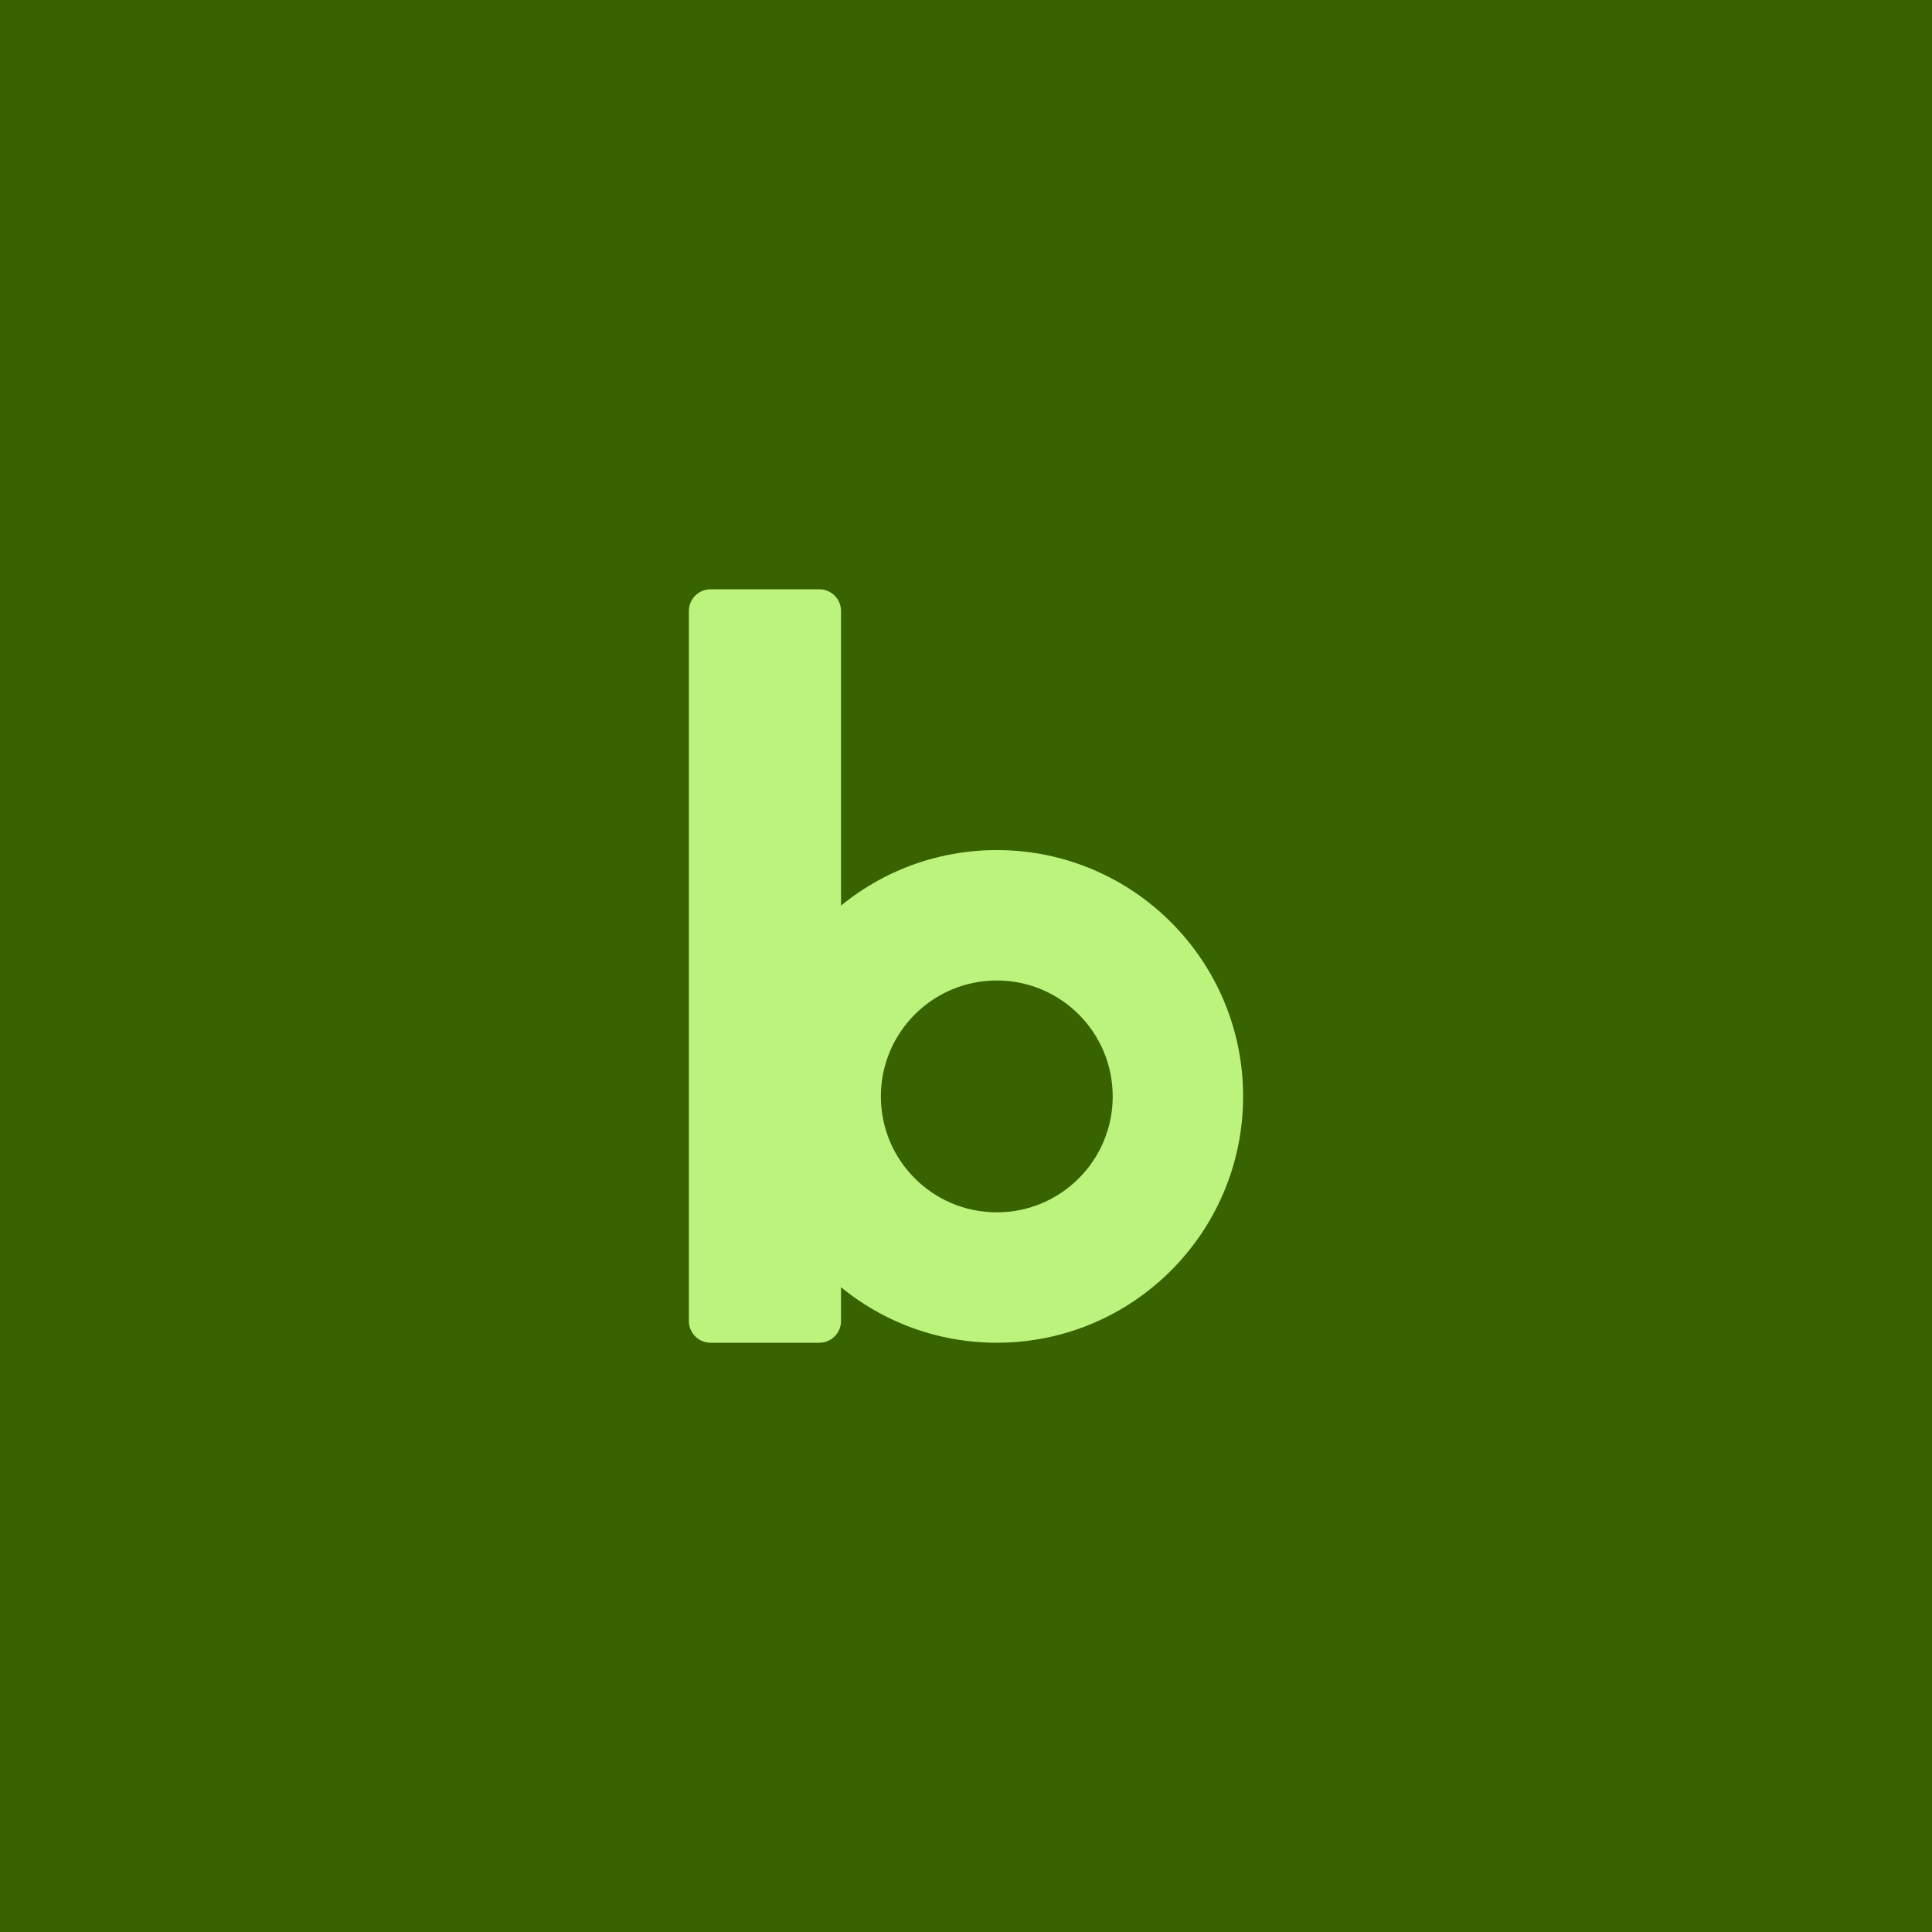
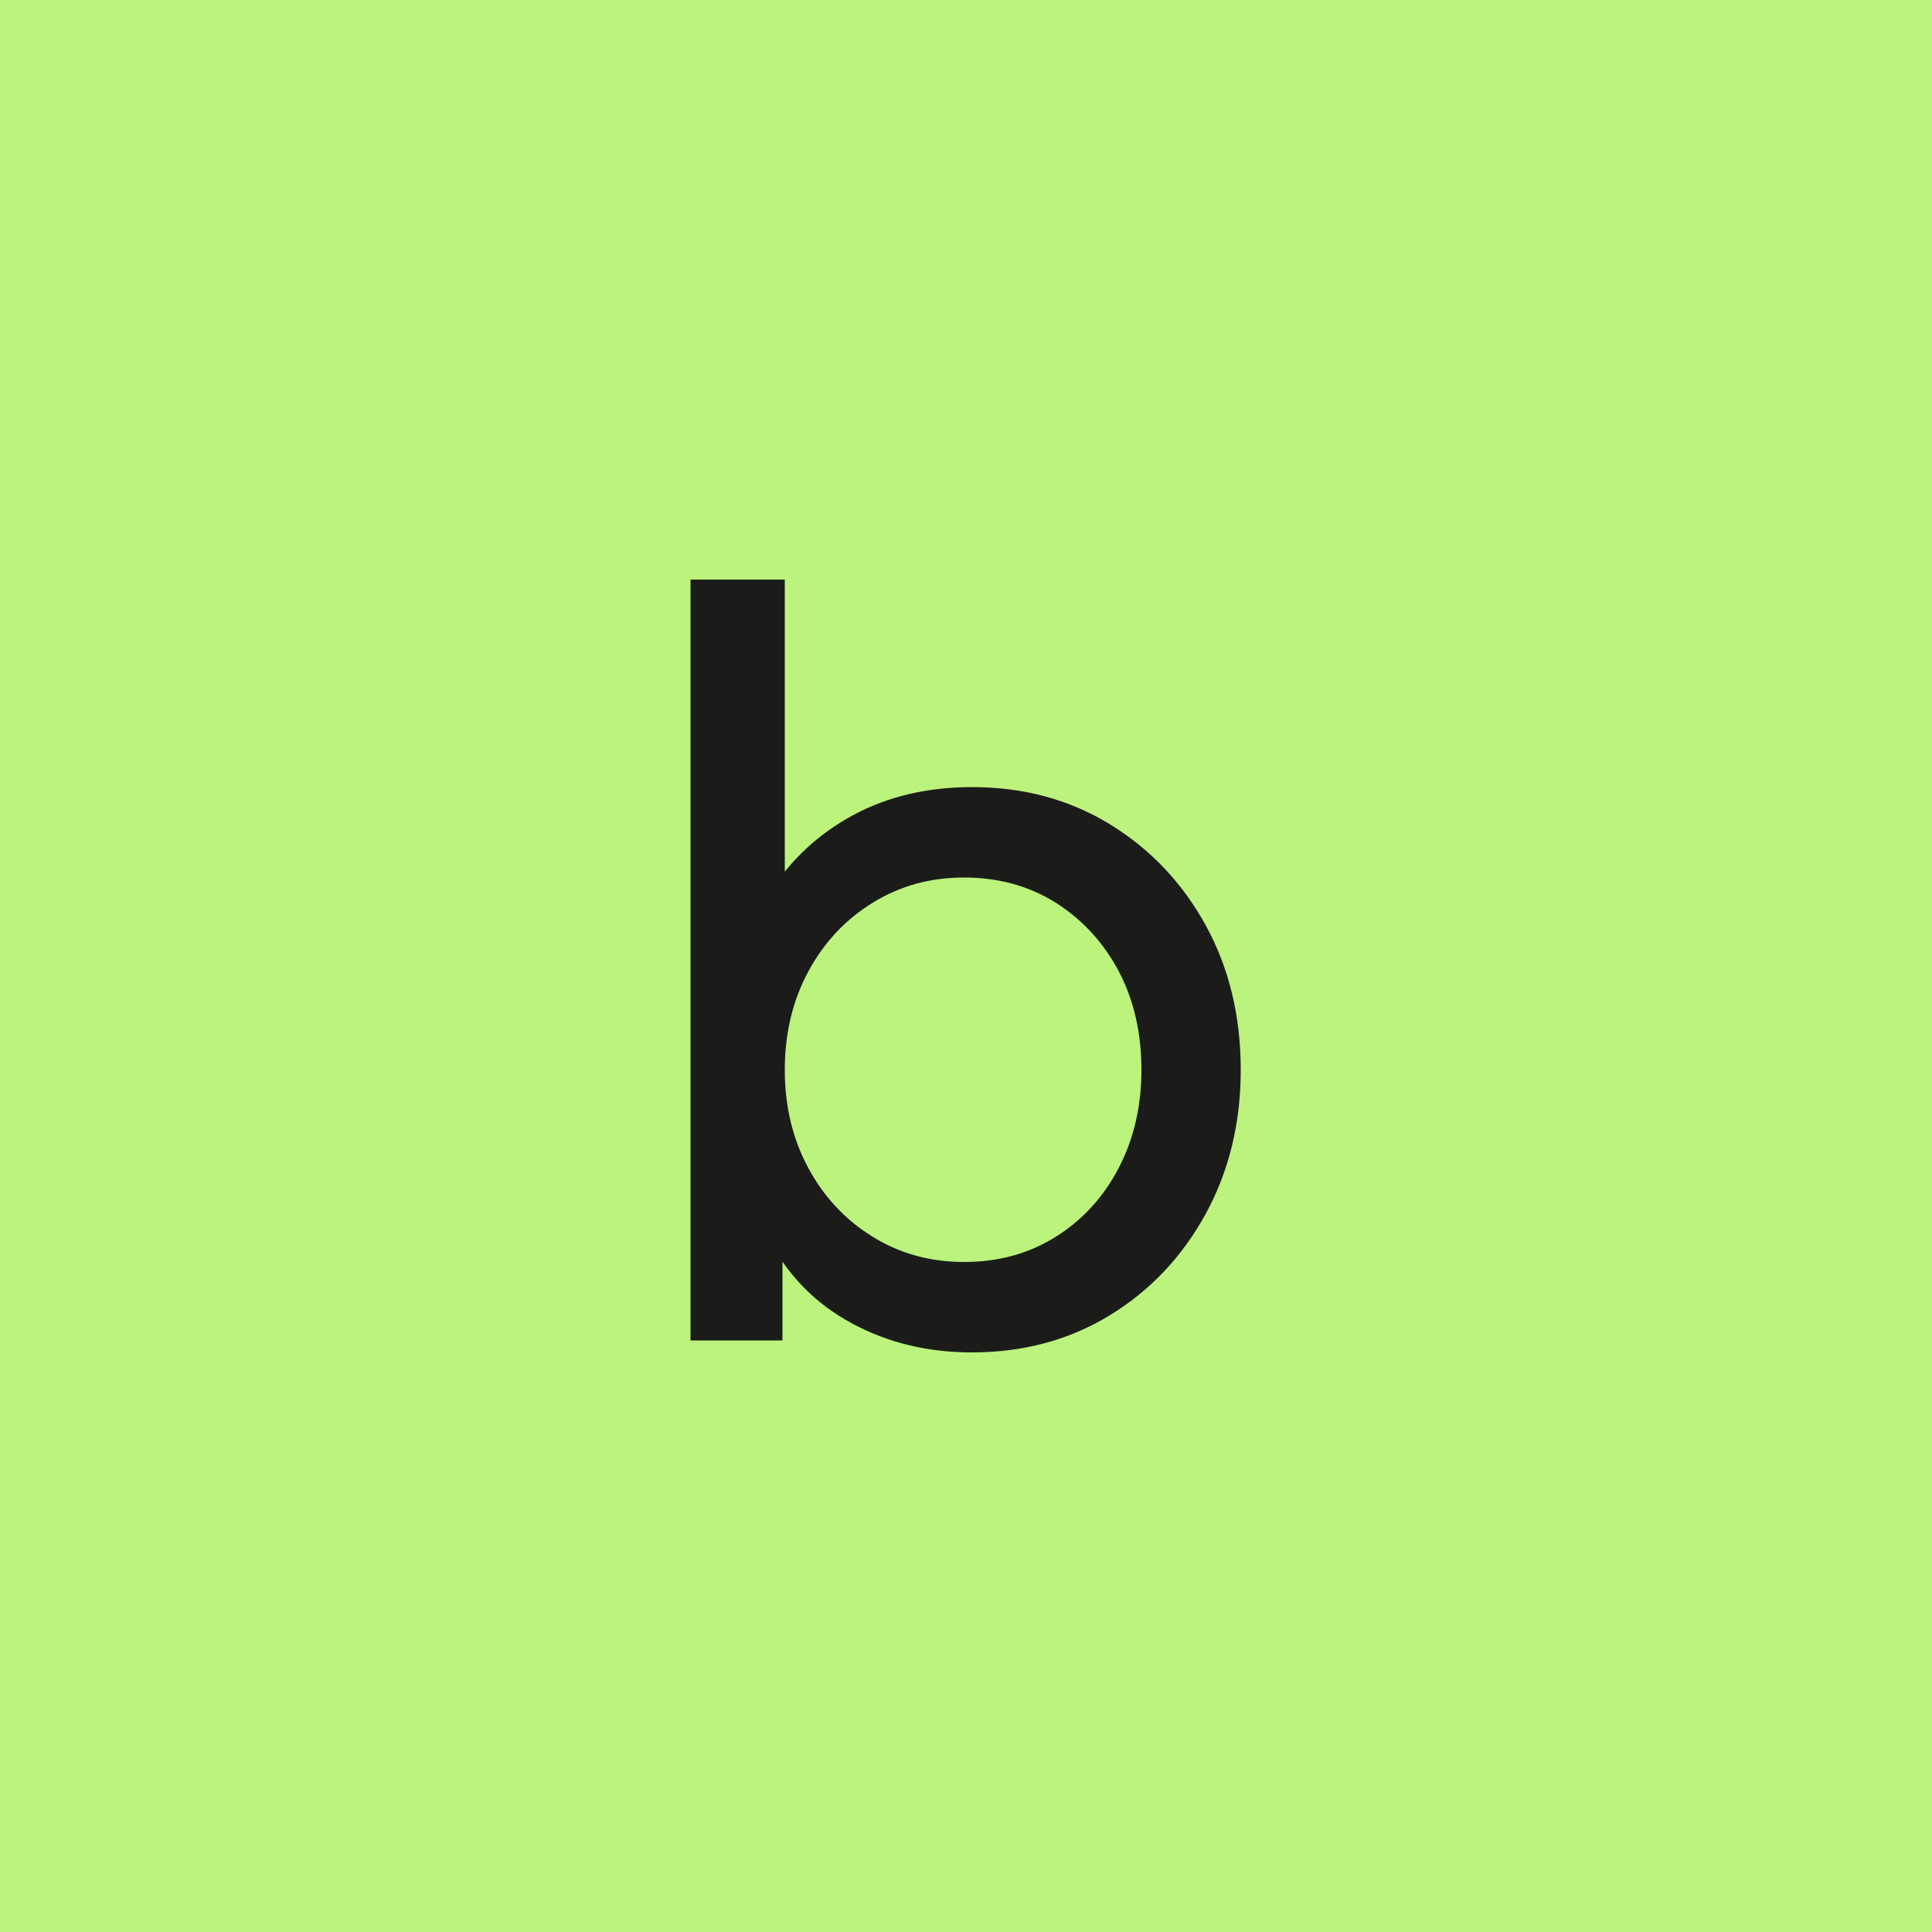
<svg xmlns="http://www.w3.org/2000/svg" viewBox="0 0 32 32">
-   <rect width="32" height="32" fill="#396200" />
-   <g fill="#bbf37c" transform="translate(16 16) scale(0.6) translate(-16.05 -15.9)">
-     <rect x="8.4" y="5.5" width="4.2" height="20.8" rx="0.6" />
-     <path fill-rule="evenodd" d="M16.9 12.7a6.8 6.8 0 1 1 0 13.6a6.8 6.8 0 1 1 0-13.6zm0 3.6a3.2 3.2 0 1 0 0 6.4a3.2 3.2 0 1 0 0-6.4z" />
-   </g>
+   <rect width="32" height="32" fill="#bbf37c" />
+   <path fill="#1b1c1a" transform="translate(16 16) scale(0.64) translate(-16 -16)" d="M16.15 26Q14.44 26 13.05 25.25Q11.66 24.5 10.92 23.11L11.25 22.7V25.69H8.87V6H11.31V14.7L10.93 14.09Q11.73 12.83 13.07 12.1Q14.42 11.37 16.16 11.37Q18.15 11.37 19.72 12.33Q21.29 13.29 22.2 14.94Q23.11 16.59 23.11 18.69Q23.11 20.76 22.2 22.42Q21.29 24.08 19.72 25.04Q18.15 26 16.15 26ZM15.95 23.66Q17.28 23.66 18.32 23.01Q19.36 22.36 19.95 21.23Q20.54 20.1 20.54 18.69Q20.54 17.25 19.95 16.13Q19.36 15.02 18.32 14.36Q17.28 13.71 15.95 13.71Q14.64 13.71 13.59 14.36Q12.53 15.01 11.92 16.14Q11.31 17.27 11.31 18.69Q11.31 20.1 11.92 21.23Q12.53 22.36 13.59 23.01Q14.64 23.66 15.95 23.66Z" />
</svg>
